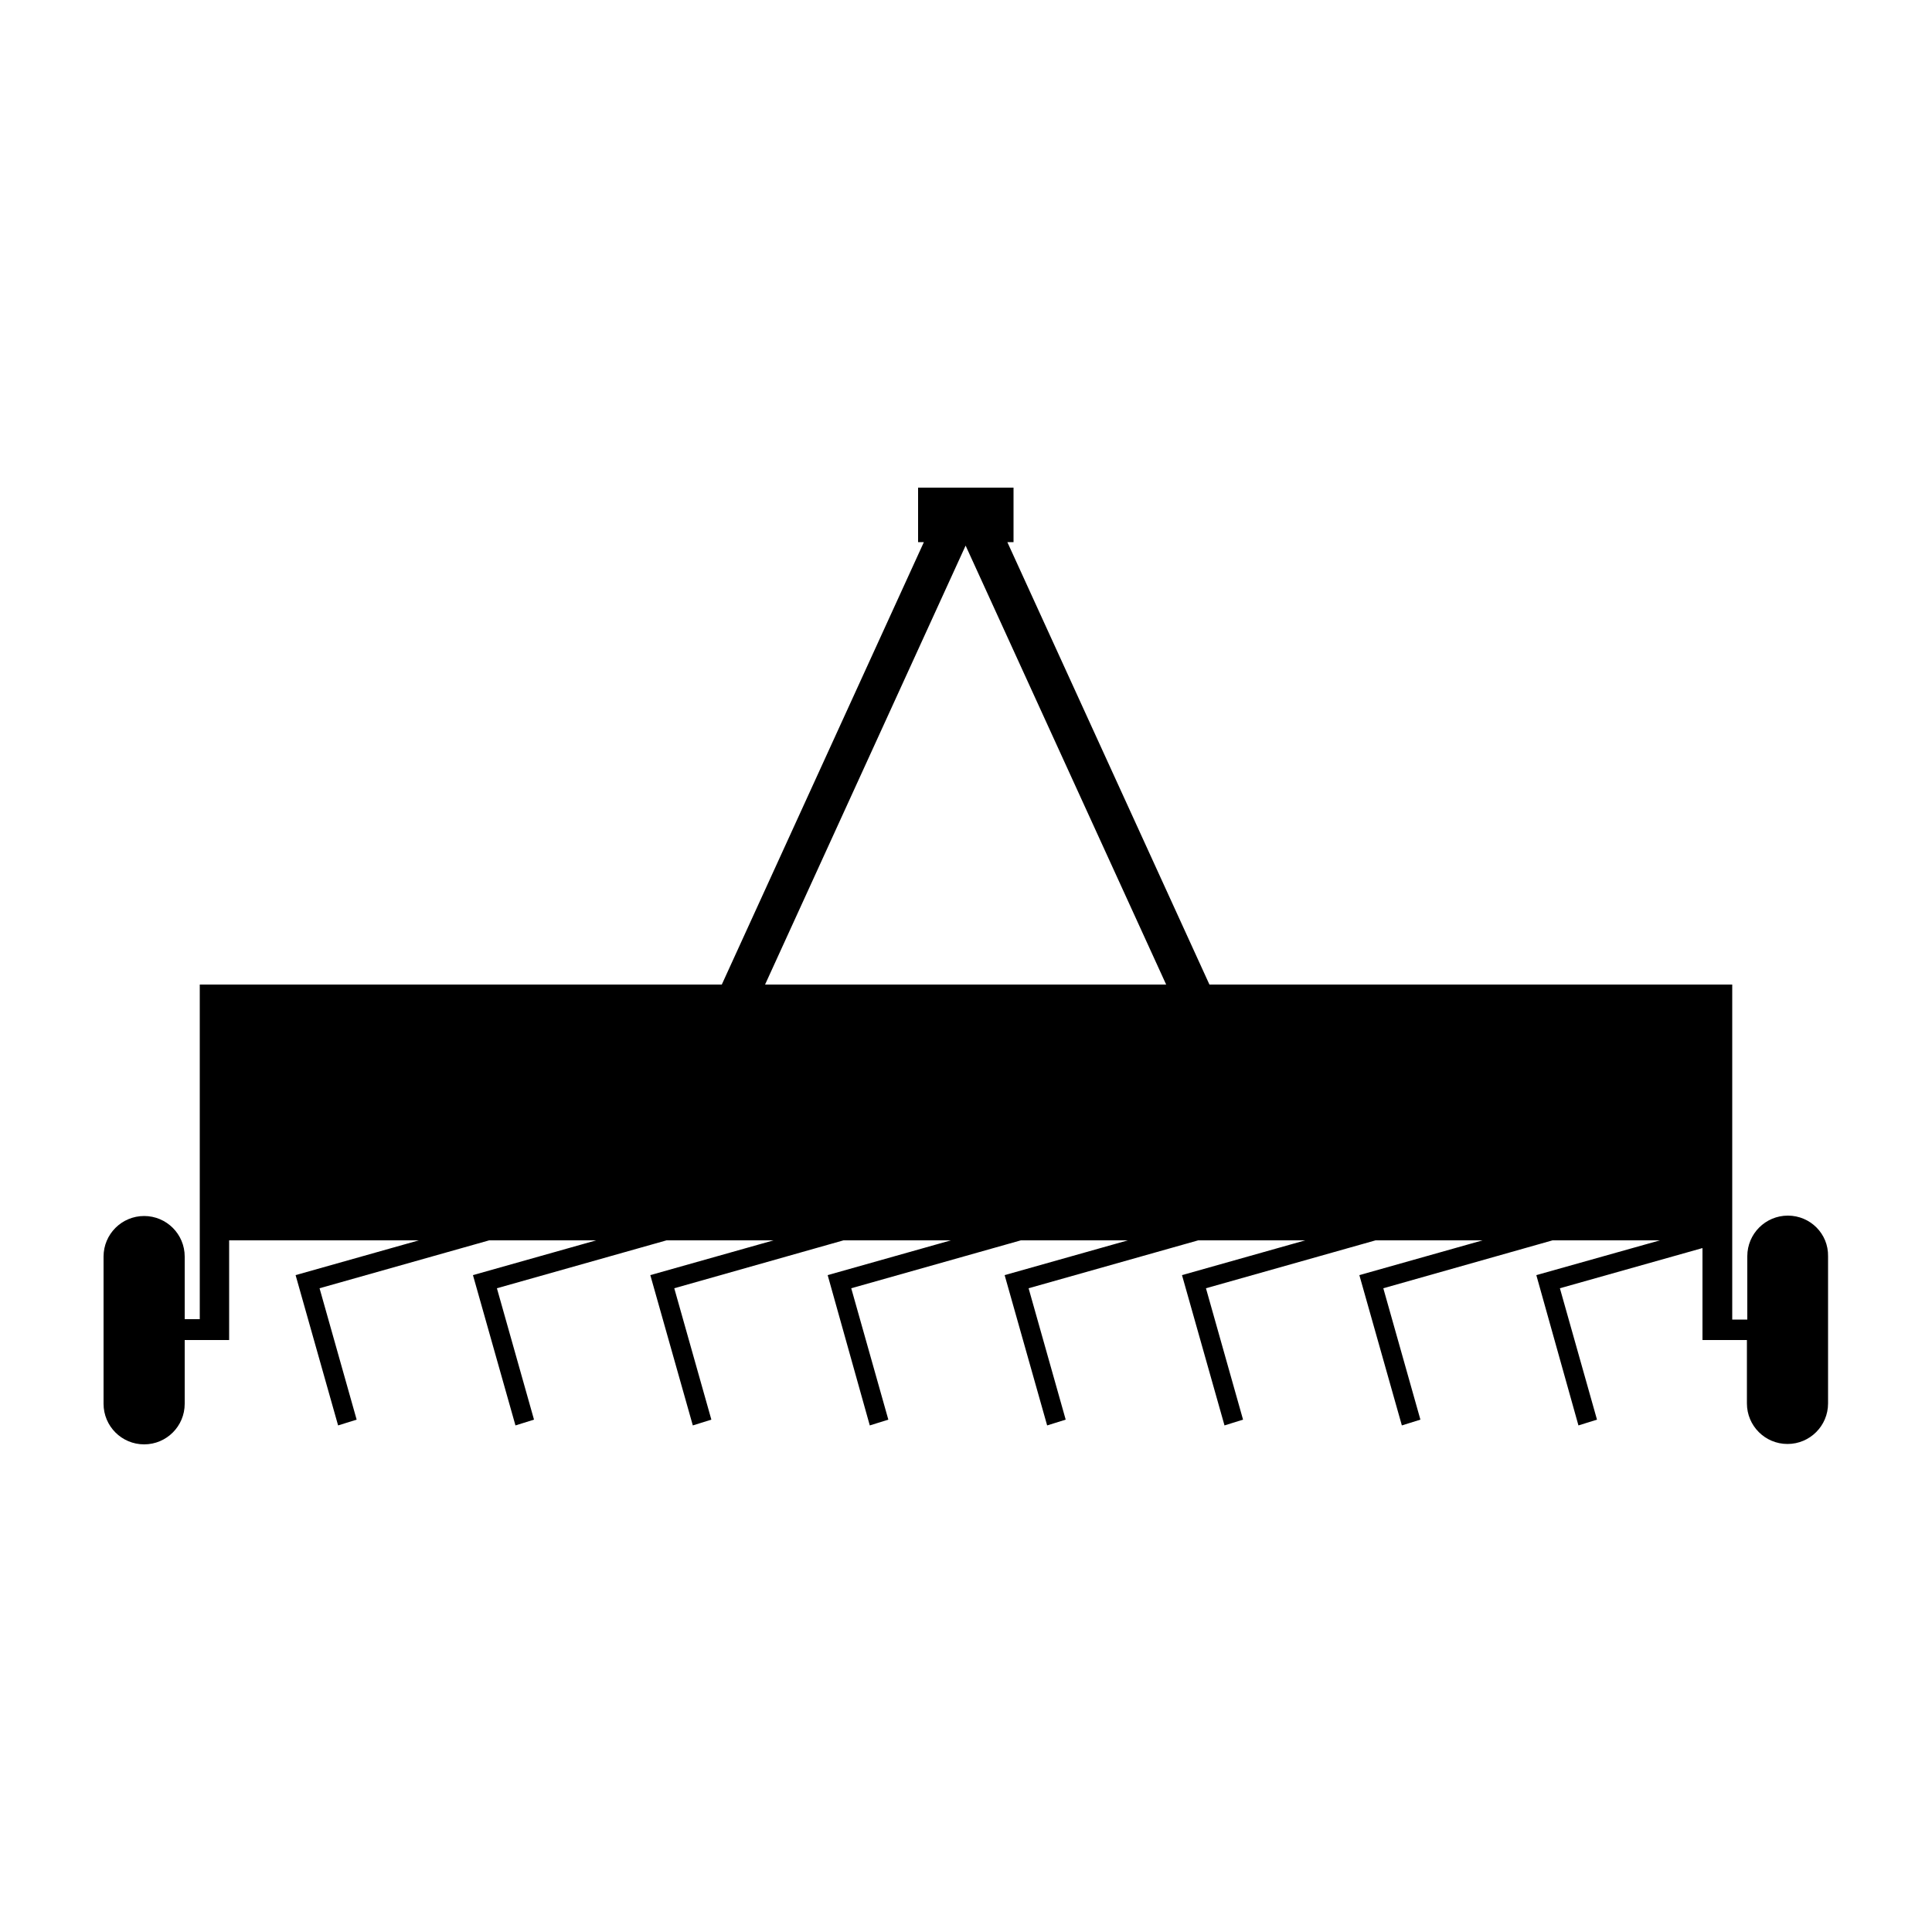
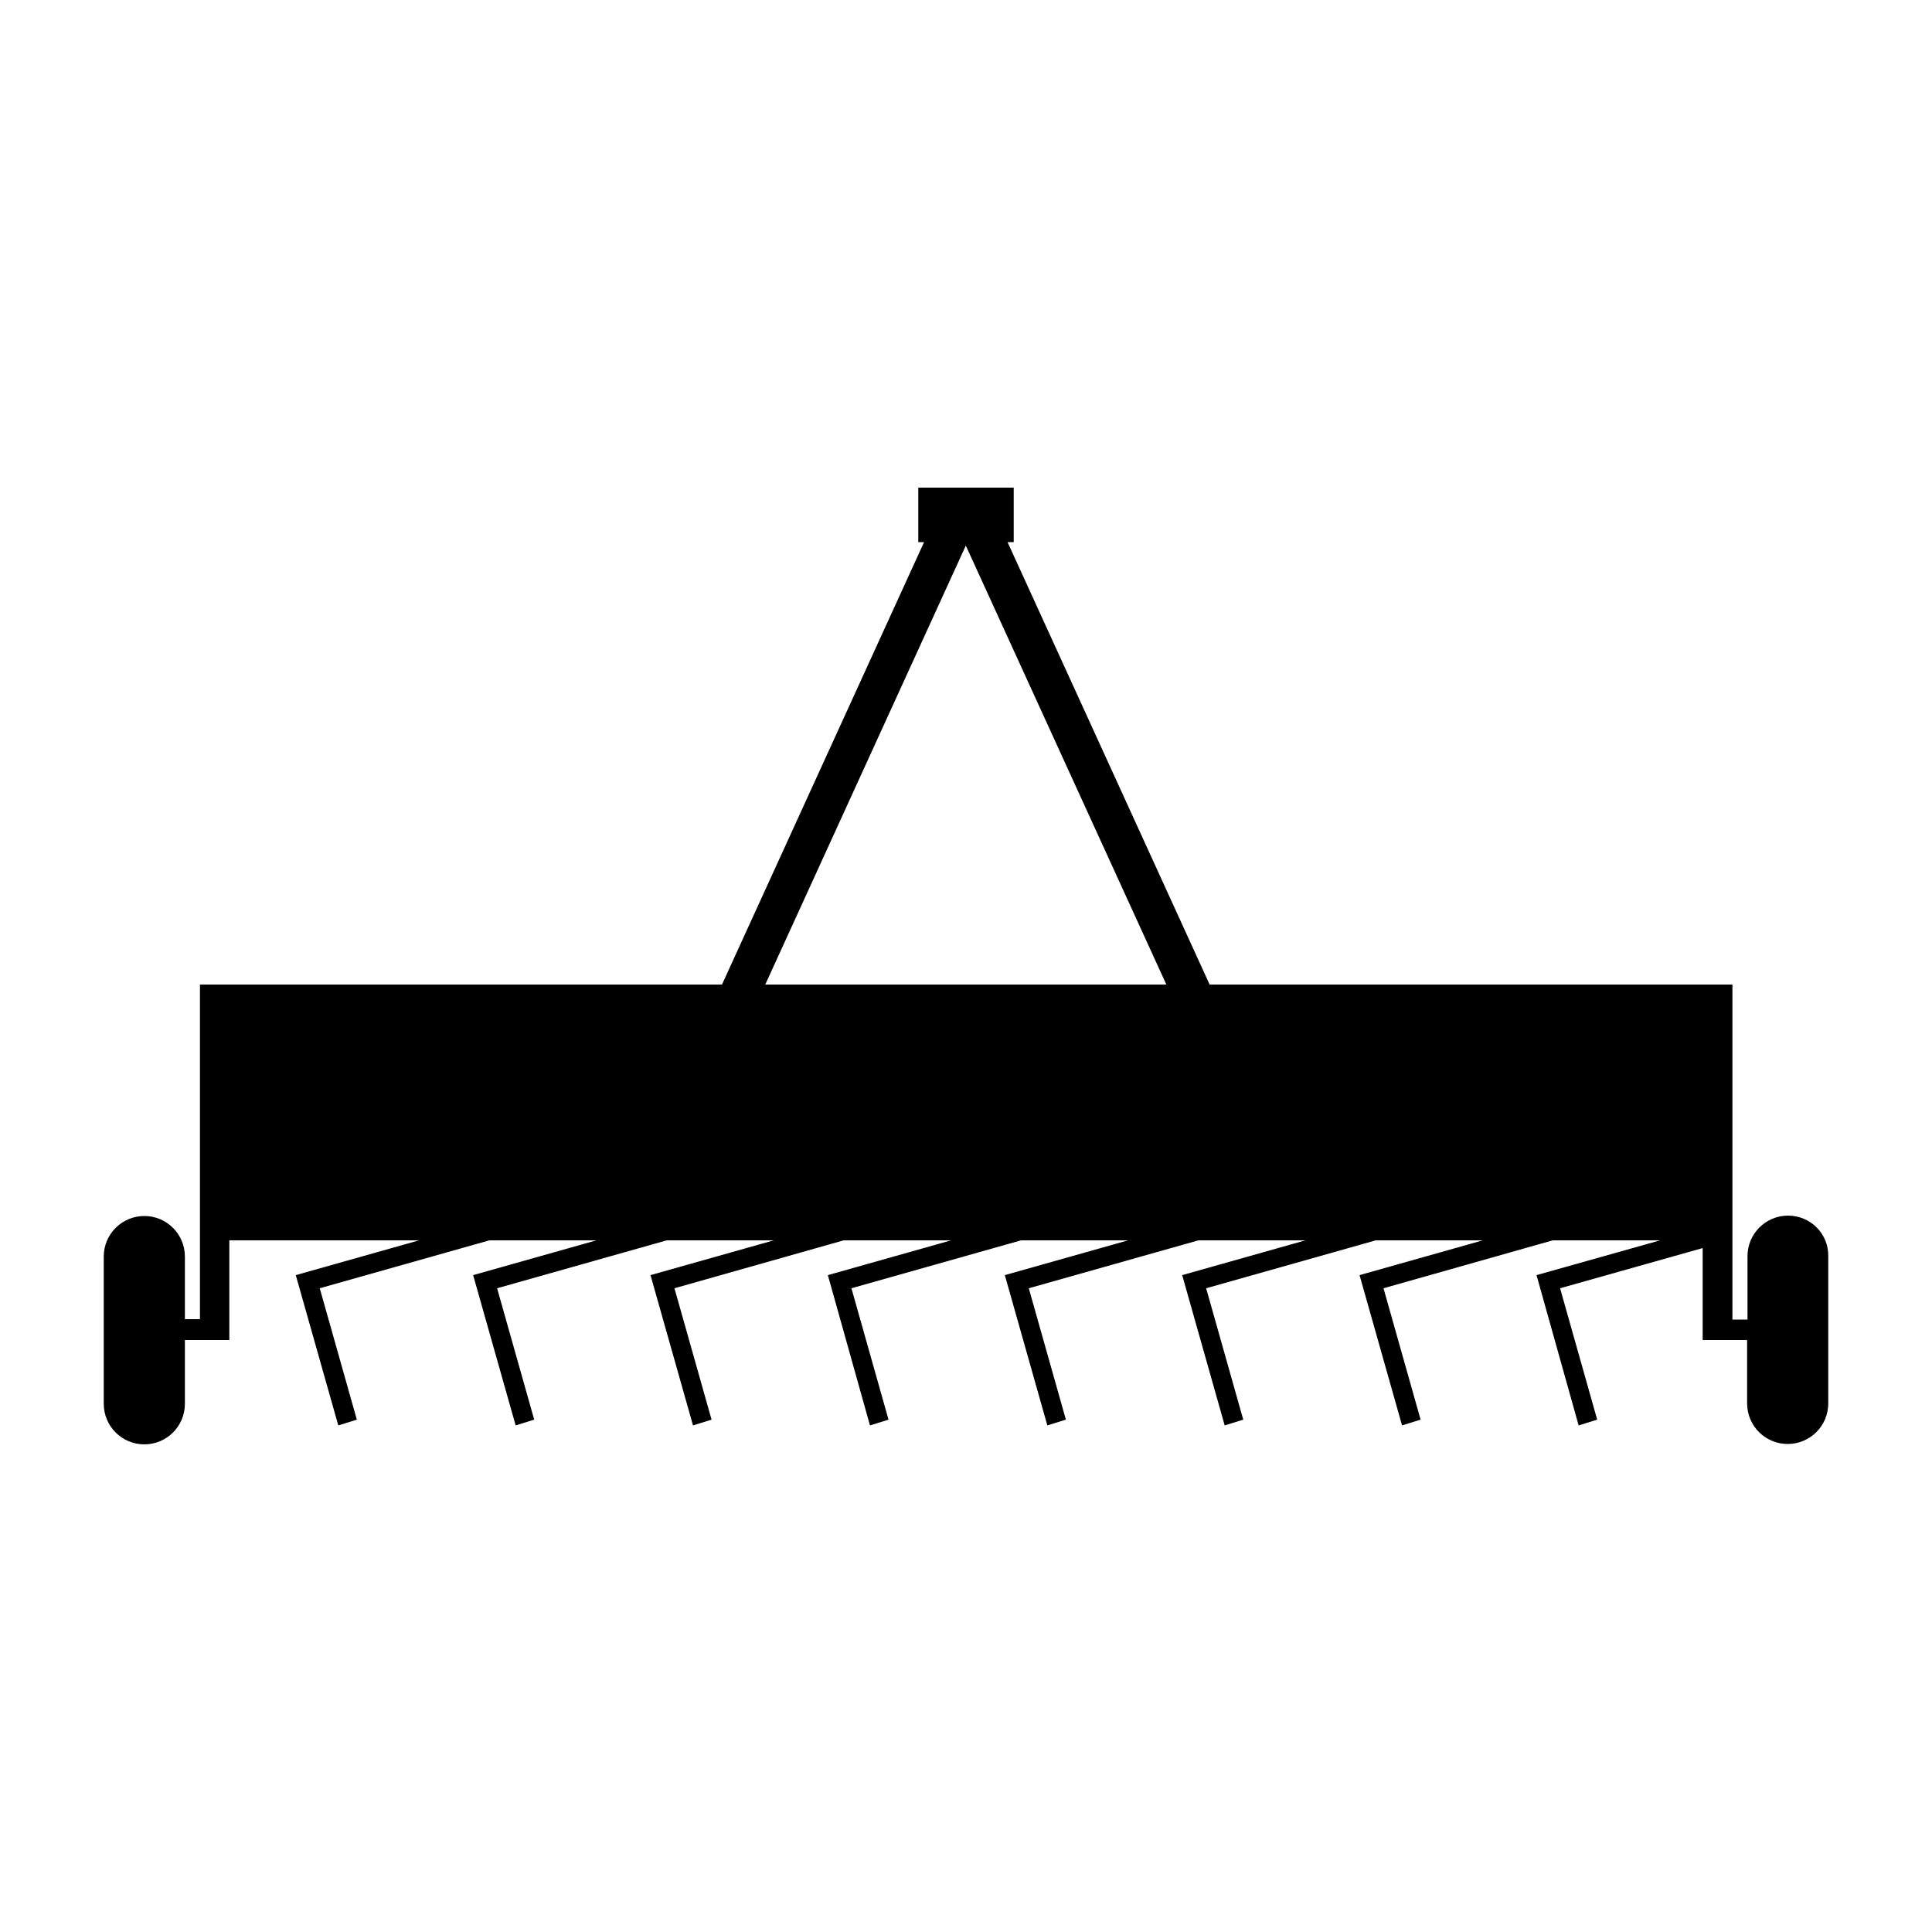
- <svg xmlns="http://www.w3.org/2000/svg" version="1.1" id="Calque_1" x="0px" y="0px" viewBox="0 0 500 500" style="enable-background:new 0 0 500 500;" xml:space="preserve">
-   <path d="M462.7,314.6c-5.8,0-10.5,4.7-10.5,10.5v16.4h-3.9v-86.7H313l-52.3-114.5h1.6v-14.1h-24.7v14.1h1.5l-52.3,114.5H51.7v86.6  h-3.9v-16.2c0-5.8-4.7-10.5-10.5-10.5s-10.5,4.7-10.5,10.5v38.1c0,5.8,4.7,10.5,10.5,10.5s10.5-4.7,10.5-10.5v-16.5h11.5v-25.8h49.1  l-31.9,9l11,38.9l4.8-1.5l-9.6-34l43.9-12.4h27.7l-31.9,9l11,38.9l4.8-1.5l-9.6-34l43.9-12.4h27.7l-31.9,9l11,38.9l4.8-1.5l-9.6-34  l43.8-12.4h27.8l-31.9,9l10.9,38.9l4.8-1.5l-9.6-34l43.9-12.4h27.7l-31.9,9l11,38.9l4.8-1.5l-9.6-34l43.9-12.4h27.7l-31.9,9l11,38.9  l4.8-1.5l-9.6-34l43.9-12.4h27.7l-31.9,9l11,38.9l4.8-1.5l-9.6-34l43.8-12.4h27.8l-32,9l10.9,38.9l4.8-1.5l-9.6-34l36.9-10.4v23.8  h11.5v16.4c0,5.8,4.7,10.5,10.5,10.5s10.5-4.7,10.5-10.5v-38.1C473.2,319.3,468.5,314.6,462.7,314.6z M249.9,141.2l51.9,113.6H198  L249.9,141.2z" />
+ <svg xmlns="http://www.w3.org/2000/svg" version="1.1" id="Calque_1" x="0px" y="0px" viewBox="0 0 1000 1000" style="enable-background:new 0 0 1000 1000;" xml:space="preserve">
+   <path d="M925.5,629.2c-11.6,0-21,9.4-21,21V683h-7.8V509.6H626.1l-104.6-229h3.2v-28.2h-49.4v28.2h3l-104.6,229H103.5v173.2h-7.8  v-32.4c0-11.6-9.4-21-21-21s-21,9.4-21,21v76.2c0,11.6,9.4,21,21,21s21-9.4,21-21v-33h23V642h98.2l-63.8,18l22,77.8l9.6-3l-19.2-68  l87.8-24.8h55.4l-63.8,18l22,77.8l9.6-3l-19.2-68l87.8-24.8h55.4l-63.8,18l22,77.8l9.6-3l-19.2-68l87.6-24.8h55.6l-63.8,18  l21.8,77.8l9.6-3l-19.2-68l87.8-24.8h55.4l-63.8,18l22,77.8l9.6-3l-19.2-68l87.8-24.8h55.4l-63.8,18l22,77.8l9.6-3l-19.2-68  l87.8-24.8h55.4l-63.8,18l22,77.8l9.6-3l-19.2-68l87.6-24.8h55.6l-64,18l21.8,77.8l9.6-3l-19.2-68l73.8-20.8v47.6h23v32.8  c0,11.6,9.4,21,21,21s21-9.4,21-21v-76.2C946.5,638.6,937.1,629.2,925.5,629.2z M499.9,282.4l103.8,227.2H396.1L499.9,282.4z" />
</svg>
